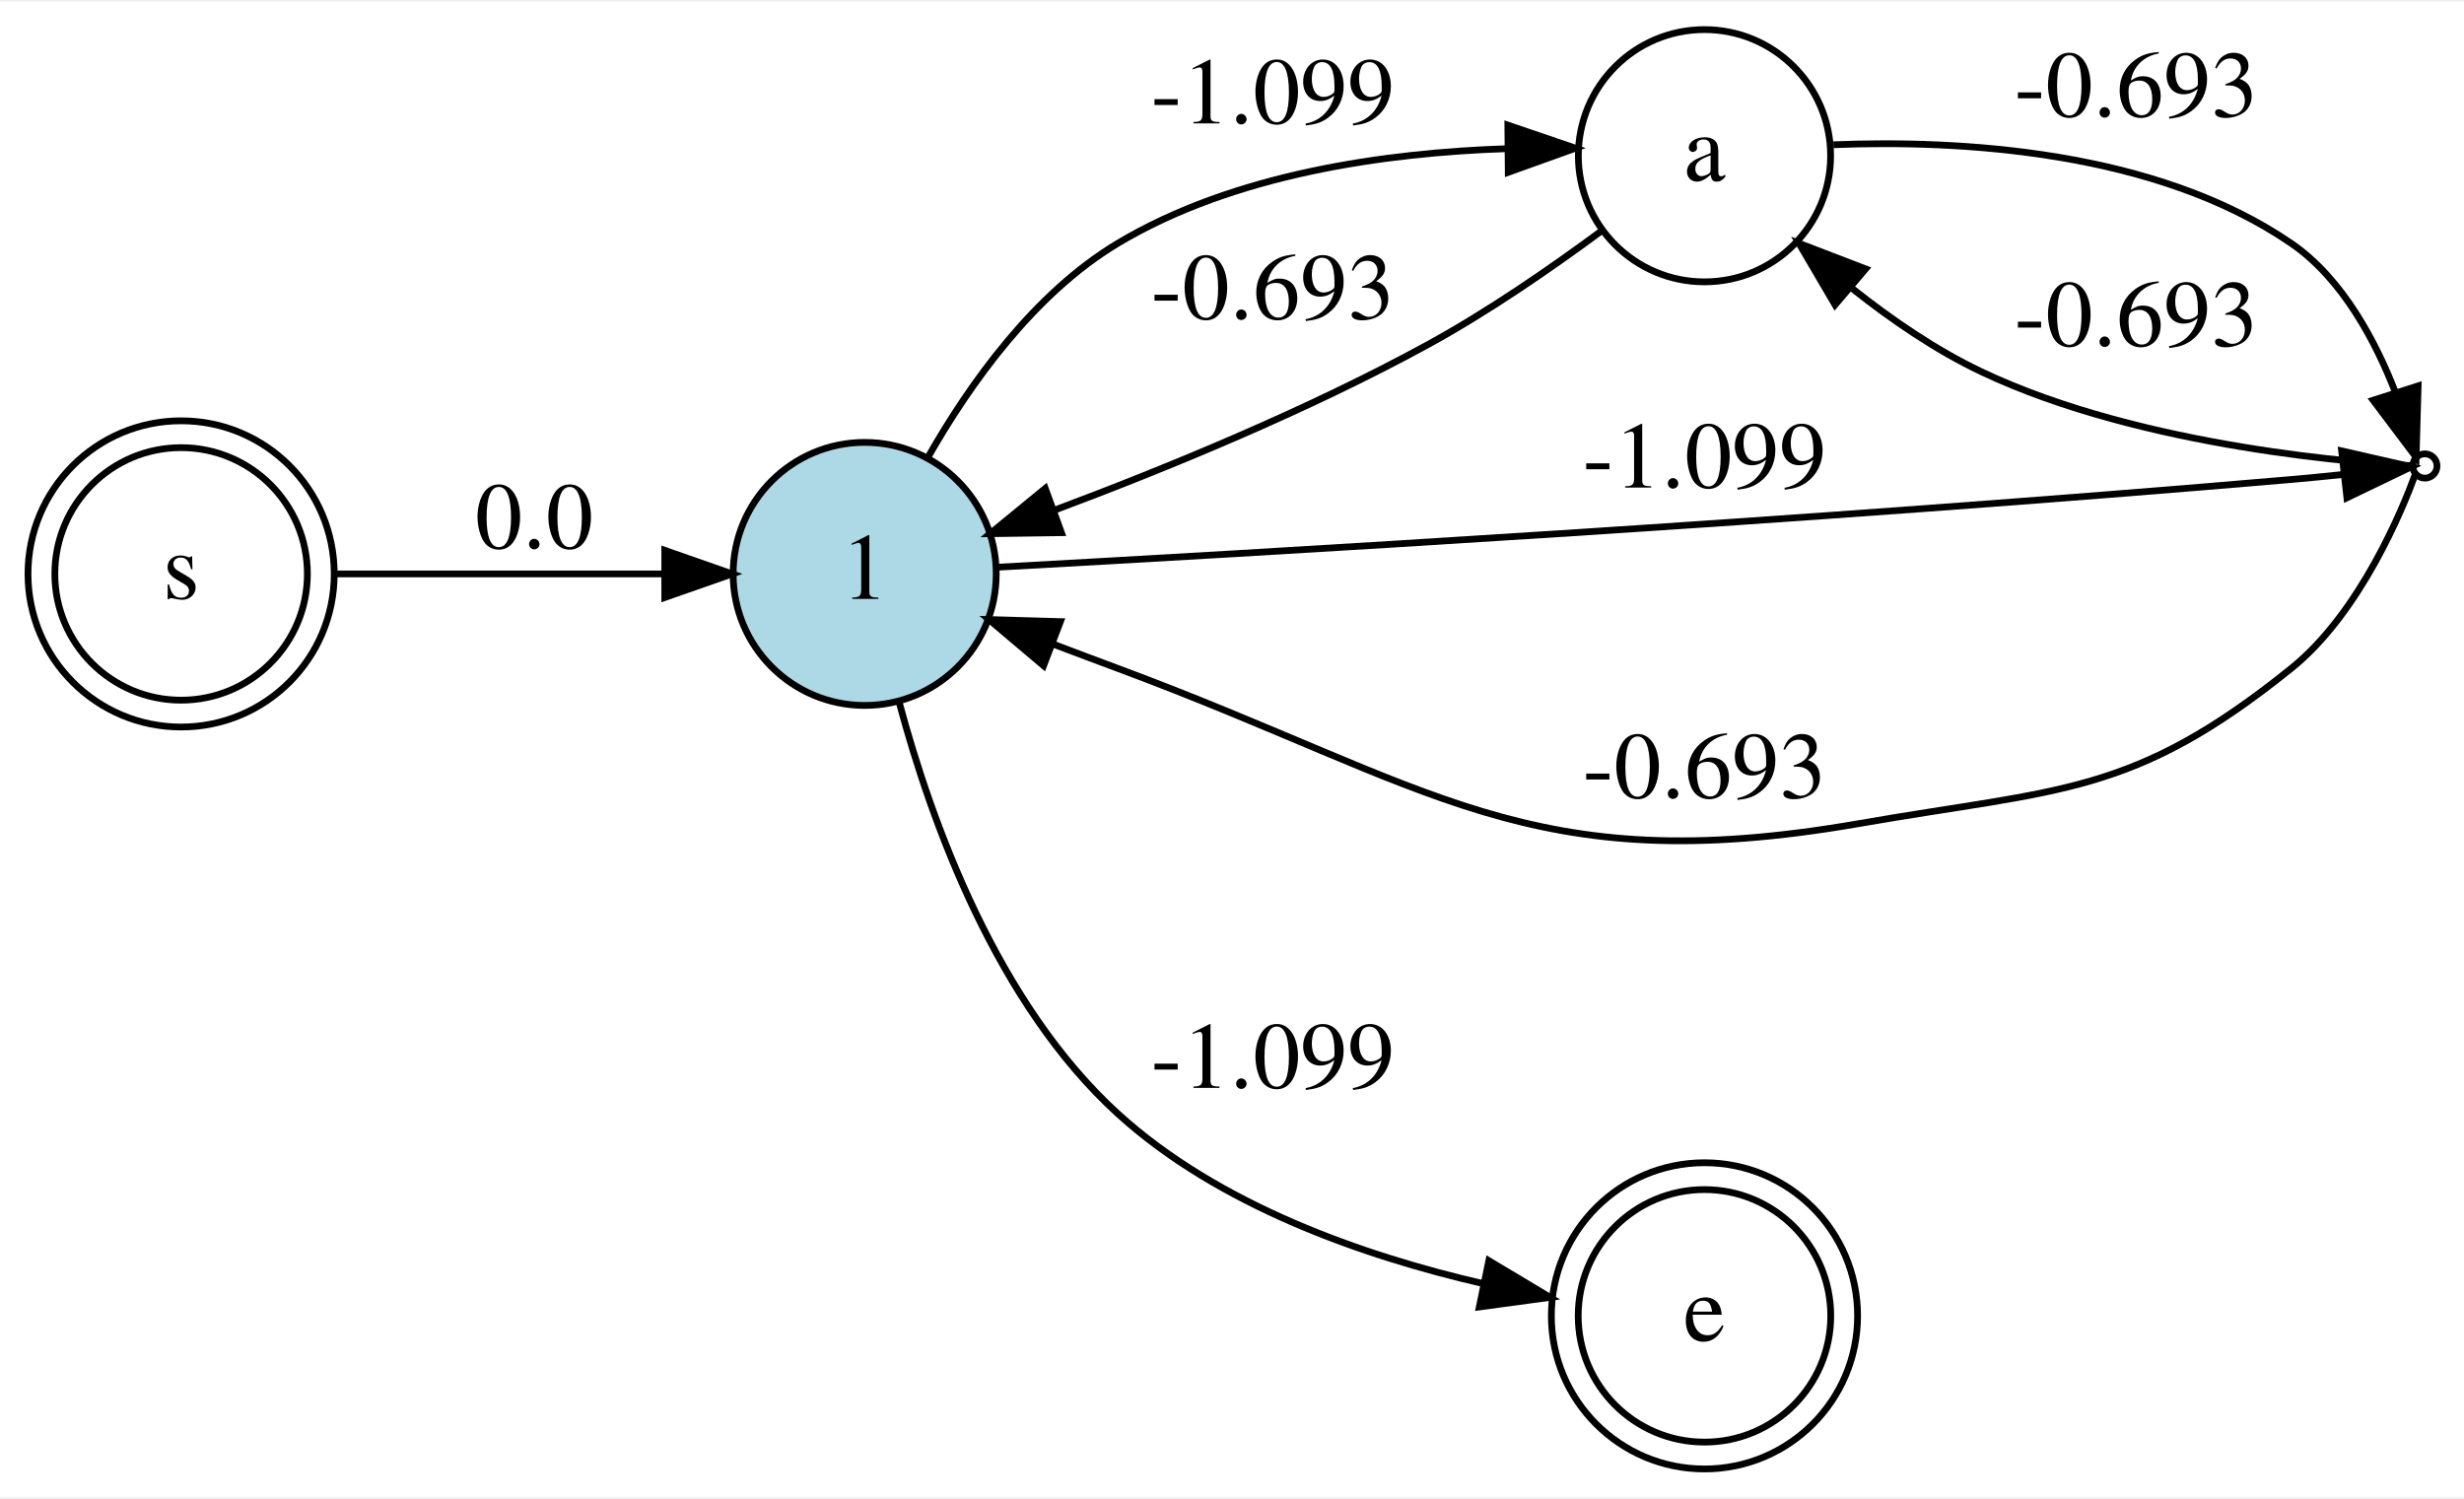
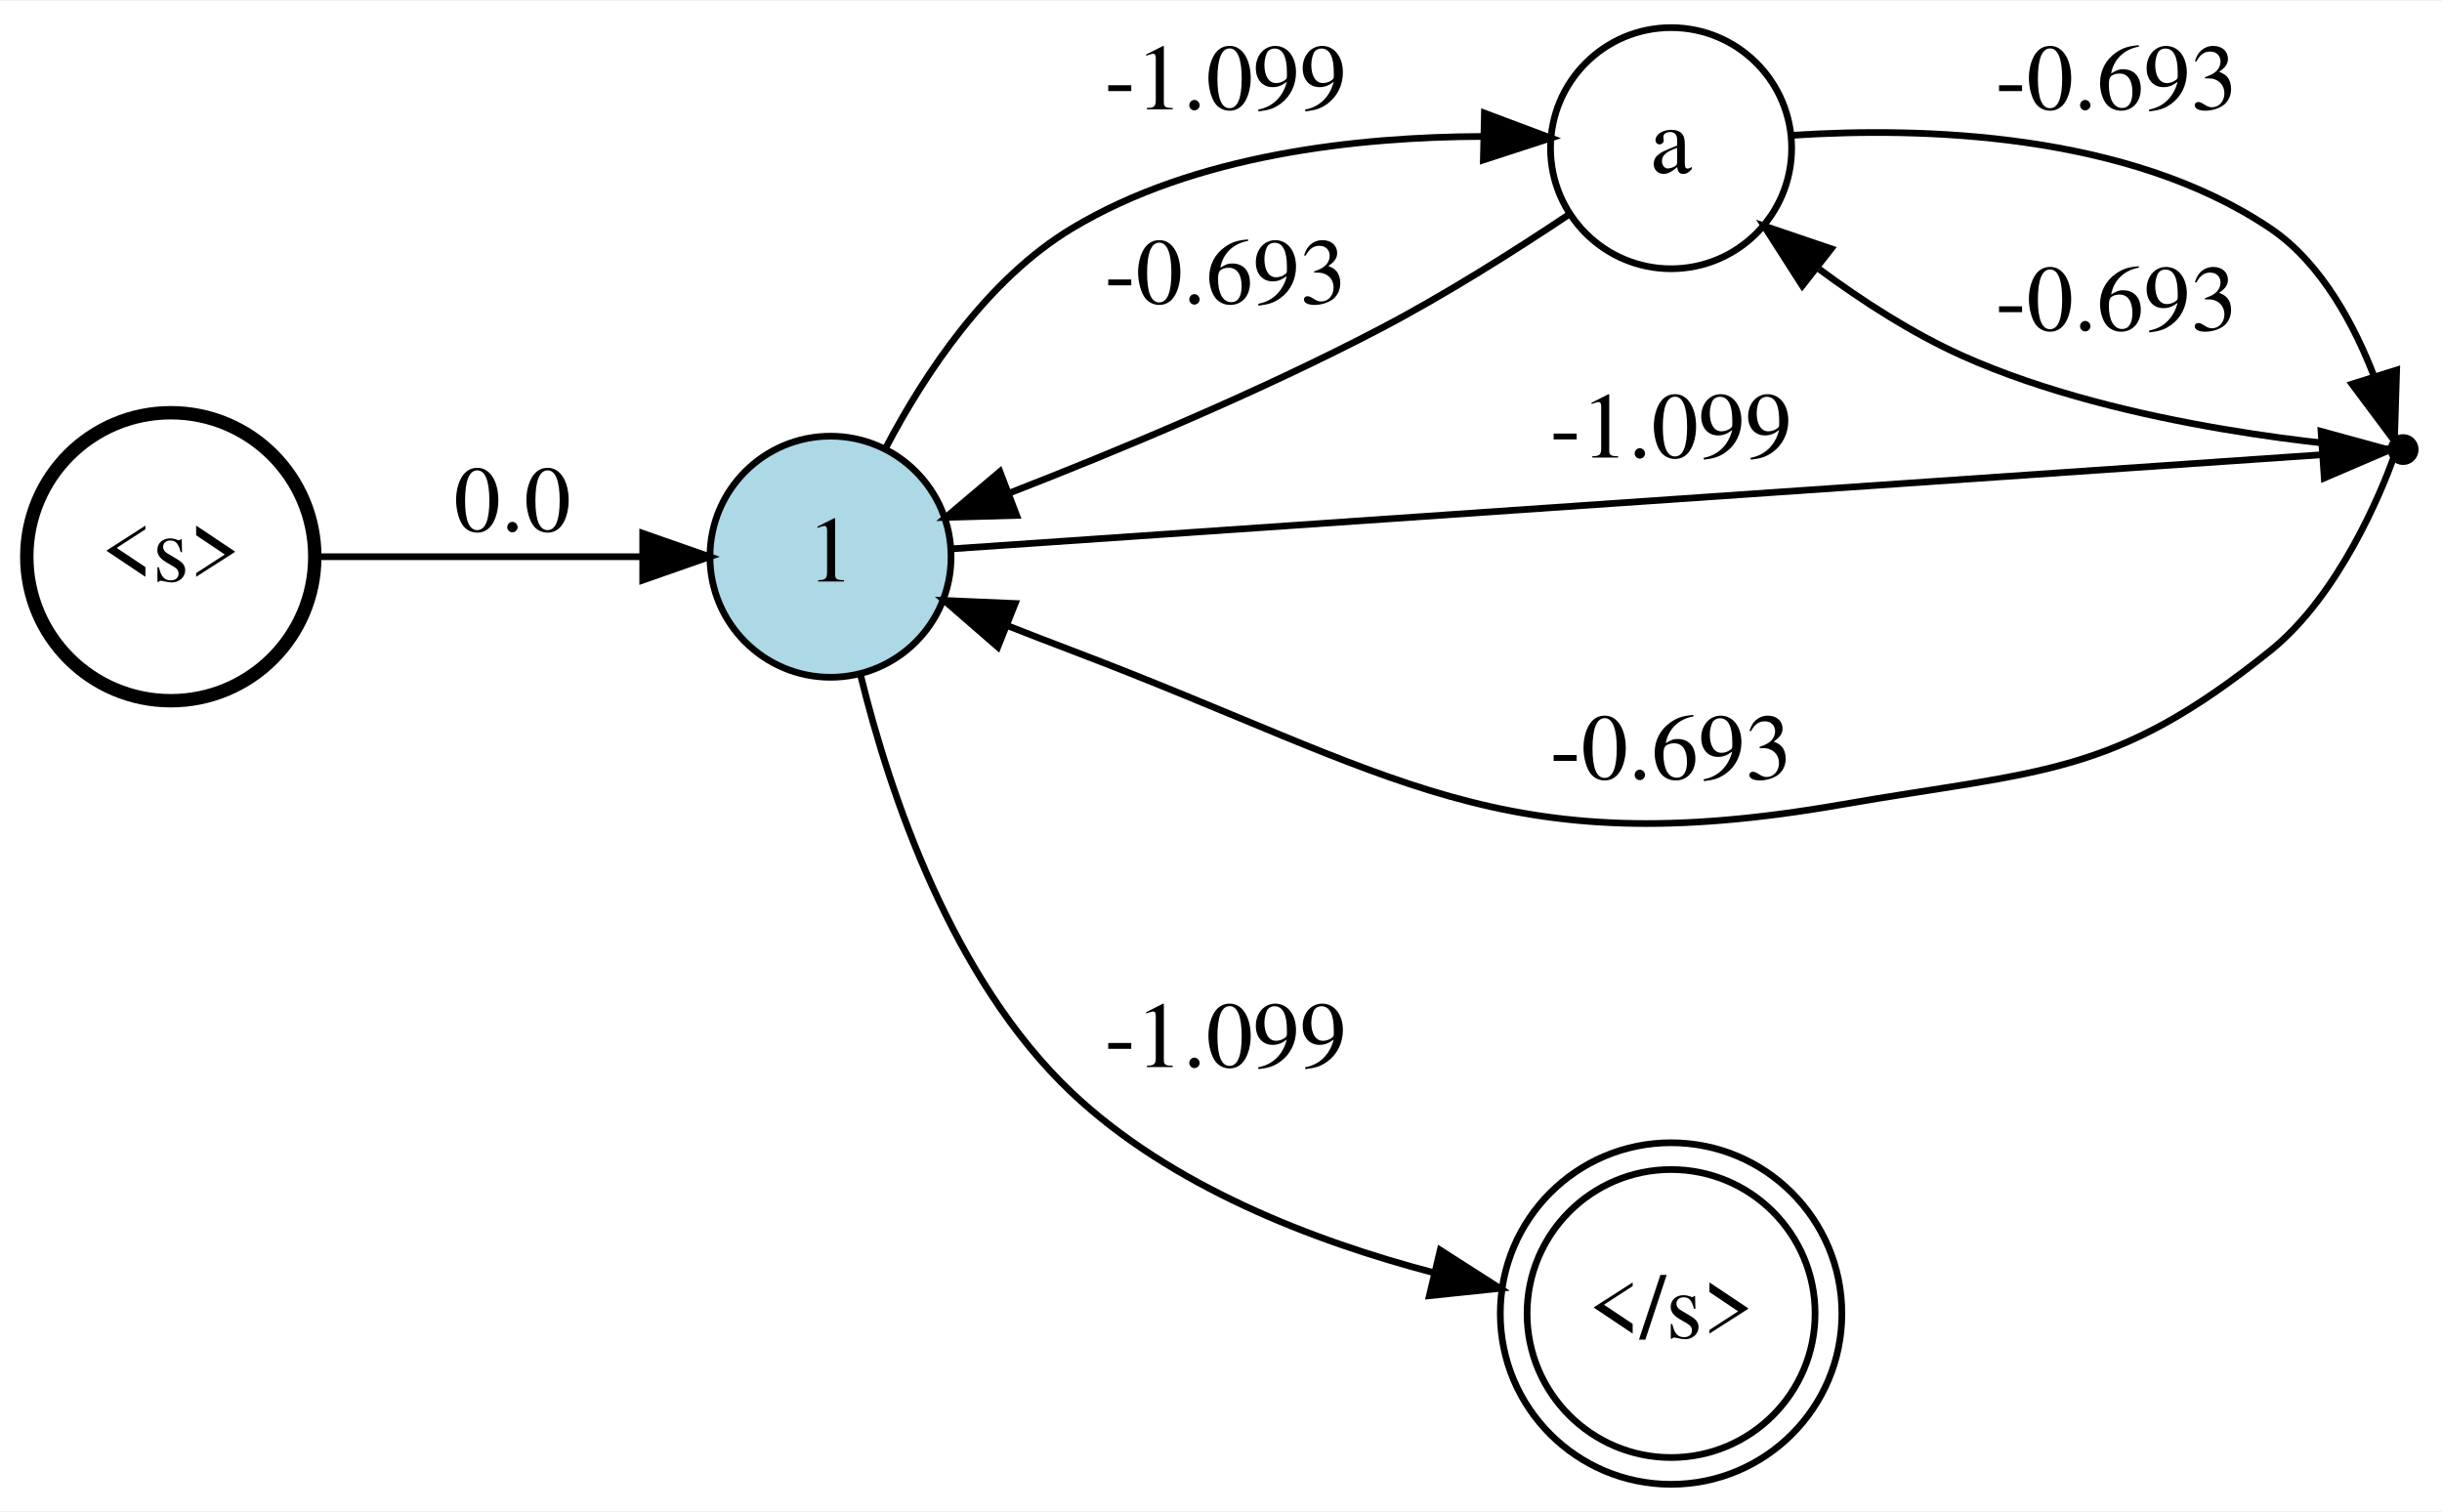
- <svg xmlns="http://www.w3.org/2000/svg" width="365pt" height="222pt" viewBox="0.00 0.00 365.29 221.70" version="1.1" id="svg116">
-   <defs id="defs120" />
-   <g id="graph0" class="graph" transform="scale(1 1) rotate(0) translate(4 217.7)">
-     <polygon fill="white" stroke="transparent" points="-4,4 -4,-217.7 361.29,-217.7 361.29,4 -4,4" id="polygon4" />
+ <svg xmlns="http://www.w3.org/2000/svg" width="365pt" height="226pt" viewBox="0.00 0.00 364.60 225.50">
+   <g id="graph0" class="graph" transform="scale(1 1) rotate(0) translate(4 221.5)">
+     <polygon fill="white" stroke="transparent" points="-4,4 -4,-221.5 360.6,-221.5 360.6,4 -4,4" />
    <g id="node1" class="node">
-       <ellipse fill="transparent" stroke="black" cx="248.69" cy="-22.85" rx="18.72" ry="18.72" id="ellipse8" />
-       <ellipse fill="none" stroke="black" cx="248.69" cy="-22.85" rx="22.7" ry="22.7" id="ellipse10" />
-       <text text-anchor="middle" x="248.69" y="-19.15" font-family="Times,serif" font-size="14.00" id="text12">e </text>
+       <ellipse fill="none" stroke="black" cx="245.5" cy="-25.5" rx="21.5" ry="21.5" />
+       <ellipse fill="none" stroke="black" cx="245.5" cy="-25.5" rx="25.5" ry="25.5" />
+       <text text-anchor="middle" x="245.5" y="-21.8" font-family="Times,serif" font-size="14.00">&lt;/s&gt;</text>
    </g>
    <g id="node2" class="node">
-       <ellipse fill="transparent" stroke="black" cx="248.69" cy="-194.85" rx="18.7" ry="18.7" id="ellipse17" />
-       <text text-anchor="middle" x="248.69" y="-191.15" font-family="Times,serif" font-size="14.00" id="text19">a </text>
+       <ellipse fill="none" stroke="black" stroke-width="2" cx="21.5" cy="-138.5" rx="21.5" ry="21.5" />
+       <text text-anchor="middle" x="21.5" y="-134.8" font-family="Times,serif" font-size="14.00">&lt;s&gt;</text>
+     </g>
+     <g id="node5" class="node">
+       <ellipse fill="lightblue" stroke="black" cx="120" cy="-138.5" rx="18" ry="18" />
+       <text text-anchor="middle" x="120" y="-134.8" font-family="Times,serif" font-size="14.00">1</text>
+     </g>
+     <g id="edge1" class="edge">
+       <path fill="none" stroke="black" d="M43.44,-138.5C57.53,-138.5 76.27,-138.5 91.55,-138.5" />
+       <polygon fill="black" stroke="black" points="91.96,-142 101.96,-138.5 91.96,-135 91.96,-142" />
+       <text text-anchor="middle" x="72.5" y="-142.3" font-family="Times,serif" font-size="14.00">0.0</text>
    </g>
    <g id="node3" class="node">
-       <ellipse fill="transparent" stroke="black" cx="355.49" cy="-148.85" rx="1.8" ry="1.8" id="ellipse24" />
+       <ellipse fill="transparent" stroke="black" cx="245.5" cy="-199.5" rx="18" ry="18" />
+       <text text-anchor="middle" x="245.5" y="-195.8" font-family="Times,serif" font-size="14.00">a</text>
+     </g>
+     <g id="node4" class="node">
+       <ellipse fill="black" stroke="black" cx="354.8" cy="-154.5" rx="1.8" ry="1.8" />
+     </g>
+     <g id="edge3" class="edge">
+       <path fill="none" stroke="black" d="M263.71,-201.43C282.79,-202.67 313.67,-201.9 335,-187.5 342.7,-182.3 347.62,-172.82 350.49,-165.36" />
+       <polygon fill="black" stroke="black" points="353.83,-166.38 353.5,-155.79 347.16,-164.28 353.83,-166.38" />
+       <text text-anchor="middle" x="312" y="-205.3" font-family="Times,serif" font-size="14.00">-0.693</text>
    </g>
    <g id="edge2" class="edge">
-       <path fill="none" stroke="black" d="M267.81,-196.48C286.44,-197.22 315.52,-195.69 335.69,-181.85 343.36,-176.59 348.28,-167.12 351.16,-159.67" id="path29" />
-       <polygon fill="black" stroke="black" points="354.49,-160.73 354.19,-150.14 347.82,-158.6 354.49,-160.73" id="polygon31" />
-       <text text-anchor="middle" x="312.69" y="-200.65" font-family="Times,serif" font-size="14.00" id="text33">-0.693</text>
+       <path fill="none" stroke="black" d="M230.3,-189.63C222.21,-184.22 211.76,-177.6 202,-172.5 183.98,-163.08 162.76,-154.25 146.56,-147.95" />
+       <polygon fill="black" stroke="black" points="147.79,-144.67 137.2,-144.37 145.29,-151.21 147.79,-144.67" />
+       <text text-anchor="middle" x="179" y="-176.3" font-family="Times,serif" font-size="14.00">-0.693</text>
    </g>
-     <g id="node5" class="node">
-       <ellipse fill="lightblue" stroke="black" cx="124.19" cy="-132.85" rx="19.5" ry="19.5" id="ellipse38" />
-       <text text-anchor="middle" x="124.19" y="-129.15" font-family="Times,serif" font-size="14.00" id="text40">1 </text>
-     </g>
-     <g id="edge1" class="edge">
-       <path fill="none" stroke="black" d="M233.38,-183.67C225.96,-178.19 216.62,-171.73 207.69,-166.85 189.91,-157.12 168.76,-148.45 152.32,-142.3" id="path45" />
-       <polygon fill="black" stroke="black" points="153.36,-138.96 142.77,-138.81 150.96,-145.53 153.36,-138.96" id="polygon47" />
-       <text text-anchor="middle" x="184.69" y="-170.65" font-family="Times,serif" font-size="14.00" id="text49">-0.693</text>
+     <g id="edge5" class="edge">
+       <path fill="none" stroke="black" d="M352.84,-154.56C346.79,-154.95 313.37,-157.58 289,-168.5 281.55,-171.84 274.12,-176.63 267.61,-181.44" />
+       <polygon fill="black" stroke="black" points="265.09,-178.97 259.38,-187.89 269.41,-184.48 265.09,-178.97" />
+       <text text-anchor="middle" x="312" y="-172.3" font-family="Times,serif" font-size="14.00">-0.693</text>
    </g>
    <g id="edge4" class="edge">
-       <path fill="none" stroke="black" d="M353.53,-148.89C347.43,-149.2 313.81,-151.38 289.69,-162.85 283,-166.03 276.43,-170.53 270.61,-175.15" id="path54" />
-       <polygon fill="black" stroke="black" points="268.05,-172.74 262.69,-181.87 272.58,-178.07 268.05,-172.74" id="polygon56" />
-       <text text-anchor="middle" x="312.69" y="-166.65" font-family="Times,serif" font-size="14.00" id="text58">-0.693</text>
-     </g>
-     <g id="edge3" class="edge">
-       <path fill="none" stroke="black" d="M354.02,-147.49C352.31,-142.81 346.03,-127.18 335.69,-118.85 312.15,-99.89 301.47,-101.04 271.69,-95.85 222.49,-87.28 208.51,-101.46 161.69,-118.85 158.58,-120.01 155.31,-121.23 152.08,-122.46" id="path63" />
-       <polygon fill="black" stroke="black" points="150.71,-119.24 142.62,-126.08 153.21,-125.78 150.71,-119.24" id="polygon65" />
-       <text text-anchor="middle" x="248.69" y="-99.65" font-family="Times,serif" font-size="14.00" id="text67">-0.693</text>
-     </g>
-     <g id="node4" class="node">
-       <ellipse fill="transparent" stroke="black" cx="22.85" cy="-132.85" rx="18.72" ry="18.72" id="ellipse72" />
-       <ellipse fill="none" stroke="black" cx="22.85" cy="-132.85" rx="22.7" ry="22.7" id="ellipse74" />
-       <text text-anchor="middle" x="22.85" y="-129.15" font-family="Times,serif" font-size="14.00" id="text76">s </text>
-     </g>
-     <g id="edge5" class="edge">
-       <path fill="none" stroke="black" d="M45.9,-132.85C60.2,-132.85 78.99,-132.85 94.46,-132.85" id="path81" />
-       <polygon fill="black" stroke="black" points="94.55,-136.35 104.55,-132.85 94.55,-129.35 94.55,-136.35" id="polygon83" />
-       <text text-anchor="middle" x="75.2" y="-136.65" font-family="Times,serif" font-size="14.00" id="text85">0.0</text>
+       <path fill="none" stroke="black" d="M353.32,-153.14C351.62,-148.46 345.34,-132.83 335,-124.5 311.46,-105.54 300.78,-106.69 271,-101.5 219.65,-92.55 204.73,-106 156,-124.5 152.88,-125.68 149.61,-126.95 146.38,-128.22" />
+       <polygon fill="black" stroke="black" points="144.98,-125.02 136.98,-131.97 147.57,-131.52 144.98,-125.02" />
+       <text text-anchor="middle" x="245.5" y="-105.3" font-family="Times,serif" font-size="14.00">-0.693</text>
    </g>
    <g id="edge8" class="edge">
-       <path fill="none" stroke="black" d="M129.31,-113.8C134.14,-95.76 143.87,-69.1 161.69,-52.85 176.64,-39.22 198.12,-31.72 215.87,-27.63" id="path90" />
-       <polygon fill="black" stroke="black" points="216.72,-31.03 225.81,-25.59 215.31,-24.17 216.72,-31.03" id="polygon92" />
-       <text text-anchor="middle" x="184.69" y="-56.65" font-family="Times,serif" font-size="14.00" id="text94">-1.099</text>
+       <path fill="none" stroke="black" d="M124.47,-120.89C128.88,-102.93 138.16,-75.38 156,-58.5 170.81,-44.49 192.1,-36.31 210.09,-31.59" />
+       <polygon fill="black" stroke="black" points="211.03,-34.97 219.95,-29.26 209.41,-28.16 211.03,-34.97" />
+       <text text-anchor="middle" x="179" y="-62.3" font-family="Times,serif" font-size="14.00">-1.099</text>
    </g>
    <g id="edge6" class="edge">
-       <path fill="none" stroke="black" d="M133.58,-150.16C139.79,-161.06 149.32,-174.43 161.69,-181.85 178.96,-192.2 201.57,-195.3 219.27,-195.89" id="path99" />
-       <polygon fill="black" stroke="black" points="219.54,-199.39 229.57,-195.97 219.6,-192.39 219.54,-199.39" id="polygon101" />
-       <text text-anchor="middle" x="184.69" y="-199.65" font-family="Times,serif" font-size="14.00" id="text103">-1.099</text>
+       <path fill="none" stroke="black" d="M128.33,-154.91C134.17,-166 143.47,-179.94 156,-187.5 174.42,-198.61 198.88,-201.2 217.41,-201.25" />
+       <polygon fill="black" stroke="black" points="217.63,-204.74 227.55,-201.02 217.47,-197.74 217.63,-204.74" />
+       <text text-anchor="middle" x="179" y="-205.3" font-family="Times,serif" font-size="14.00">-1.099</text>
    </g>
    <g id="edge7" class="edge">
-       <path fill="none" stroke="black" d="M143.8,-133.84C180.52,-135.85 264.9,-140.73 335.69,-146.85 338.14,-147.06 340.76,-147.32 343.24,-147.58" id="path108" />
-       <polygon fill="black" stroke="black" points="343.15,-151.09 353.48,-148.73 343.93,-144.13 343.15,-151.09" id="polygon110" />
-       <text text-anchor="middle" x="248.69" y="-145.65" font-family="Times,serif" font-size="14.00" id="text112">-1.099</text>
+       <path fill="none" stroke="black" d="M138.12,-139.68C183.36,-142.79 305.17,-151.16 342.66,-153.73" />
+       <polygon fill="black" stroke="black" points="342.54,-157.23 352.76,-154.43 343.02,-150.25 342.54,-157.23" />
+       <text text-anchor="middle" x="245.5" y="-153.3" font-family="Times,serif" font-size="14.00">-1.099</text>
    </g>
  </g>
</svg>
